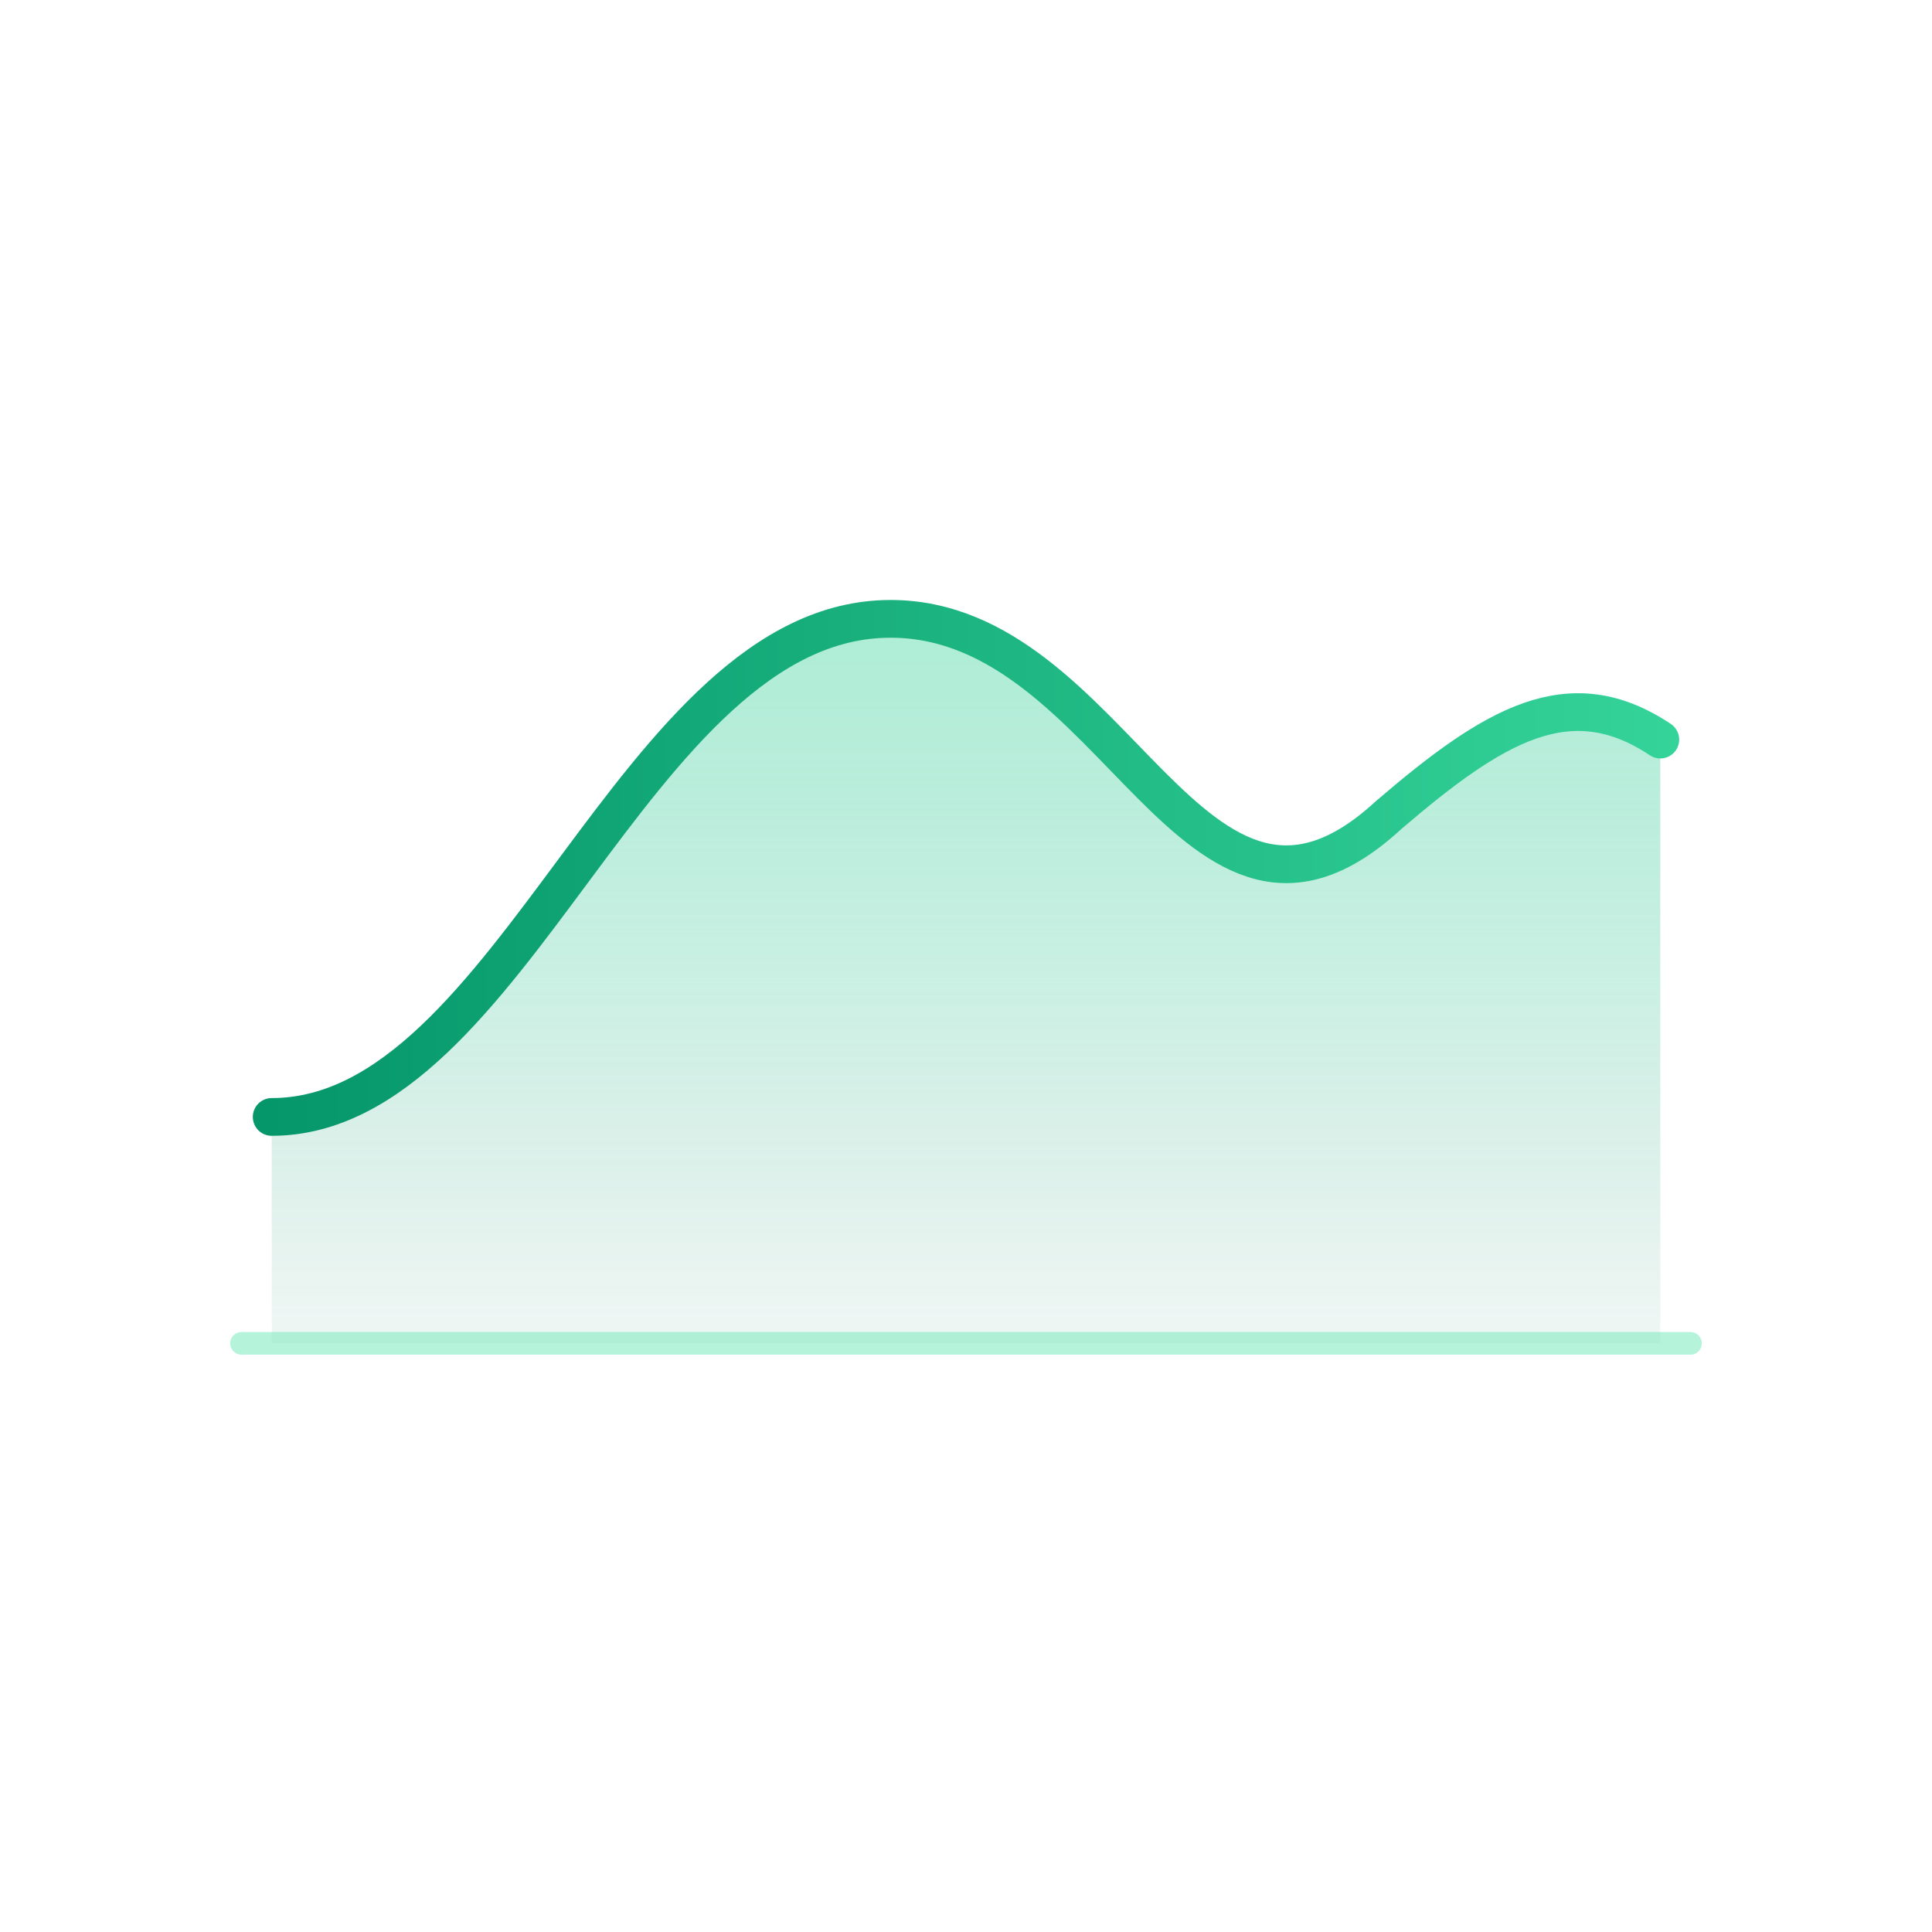
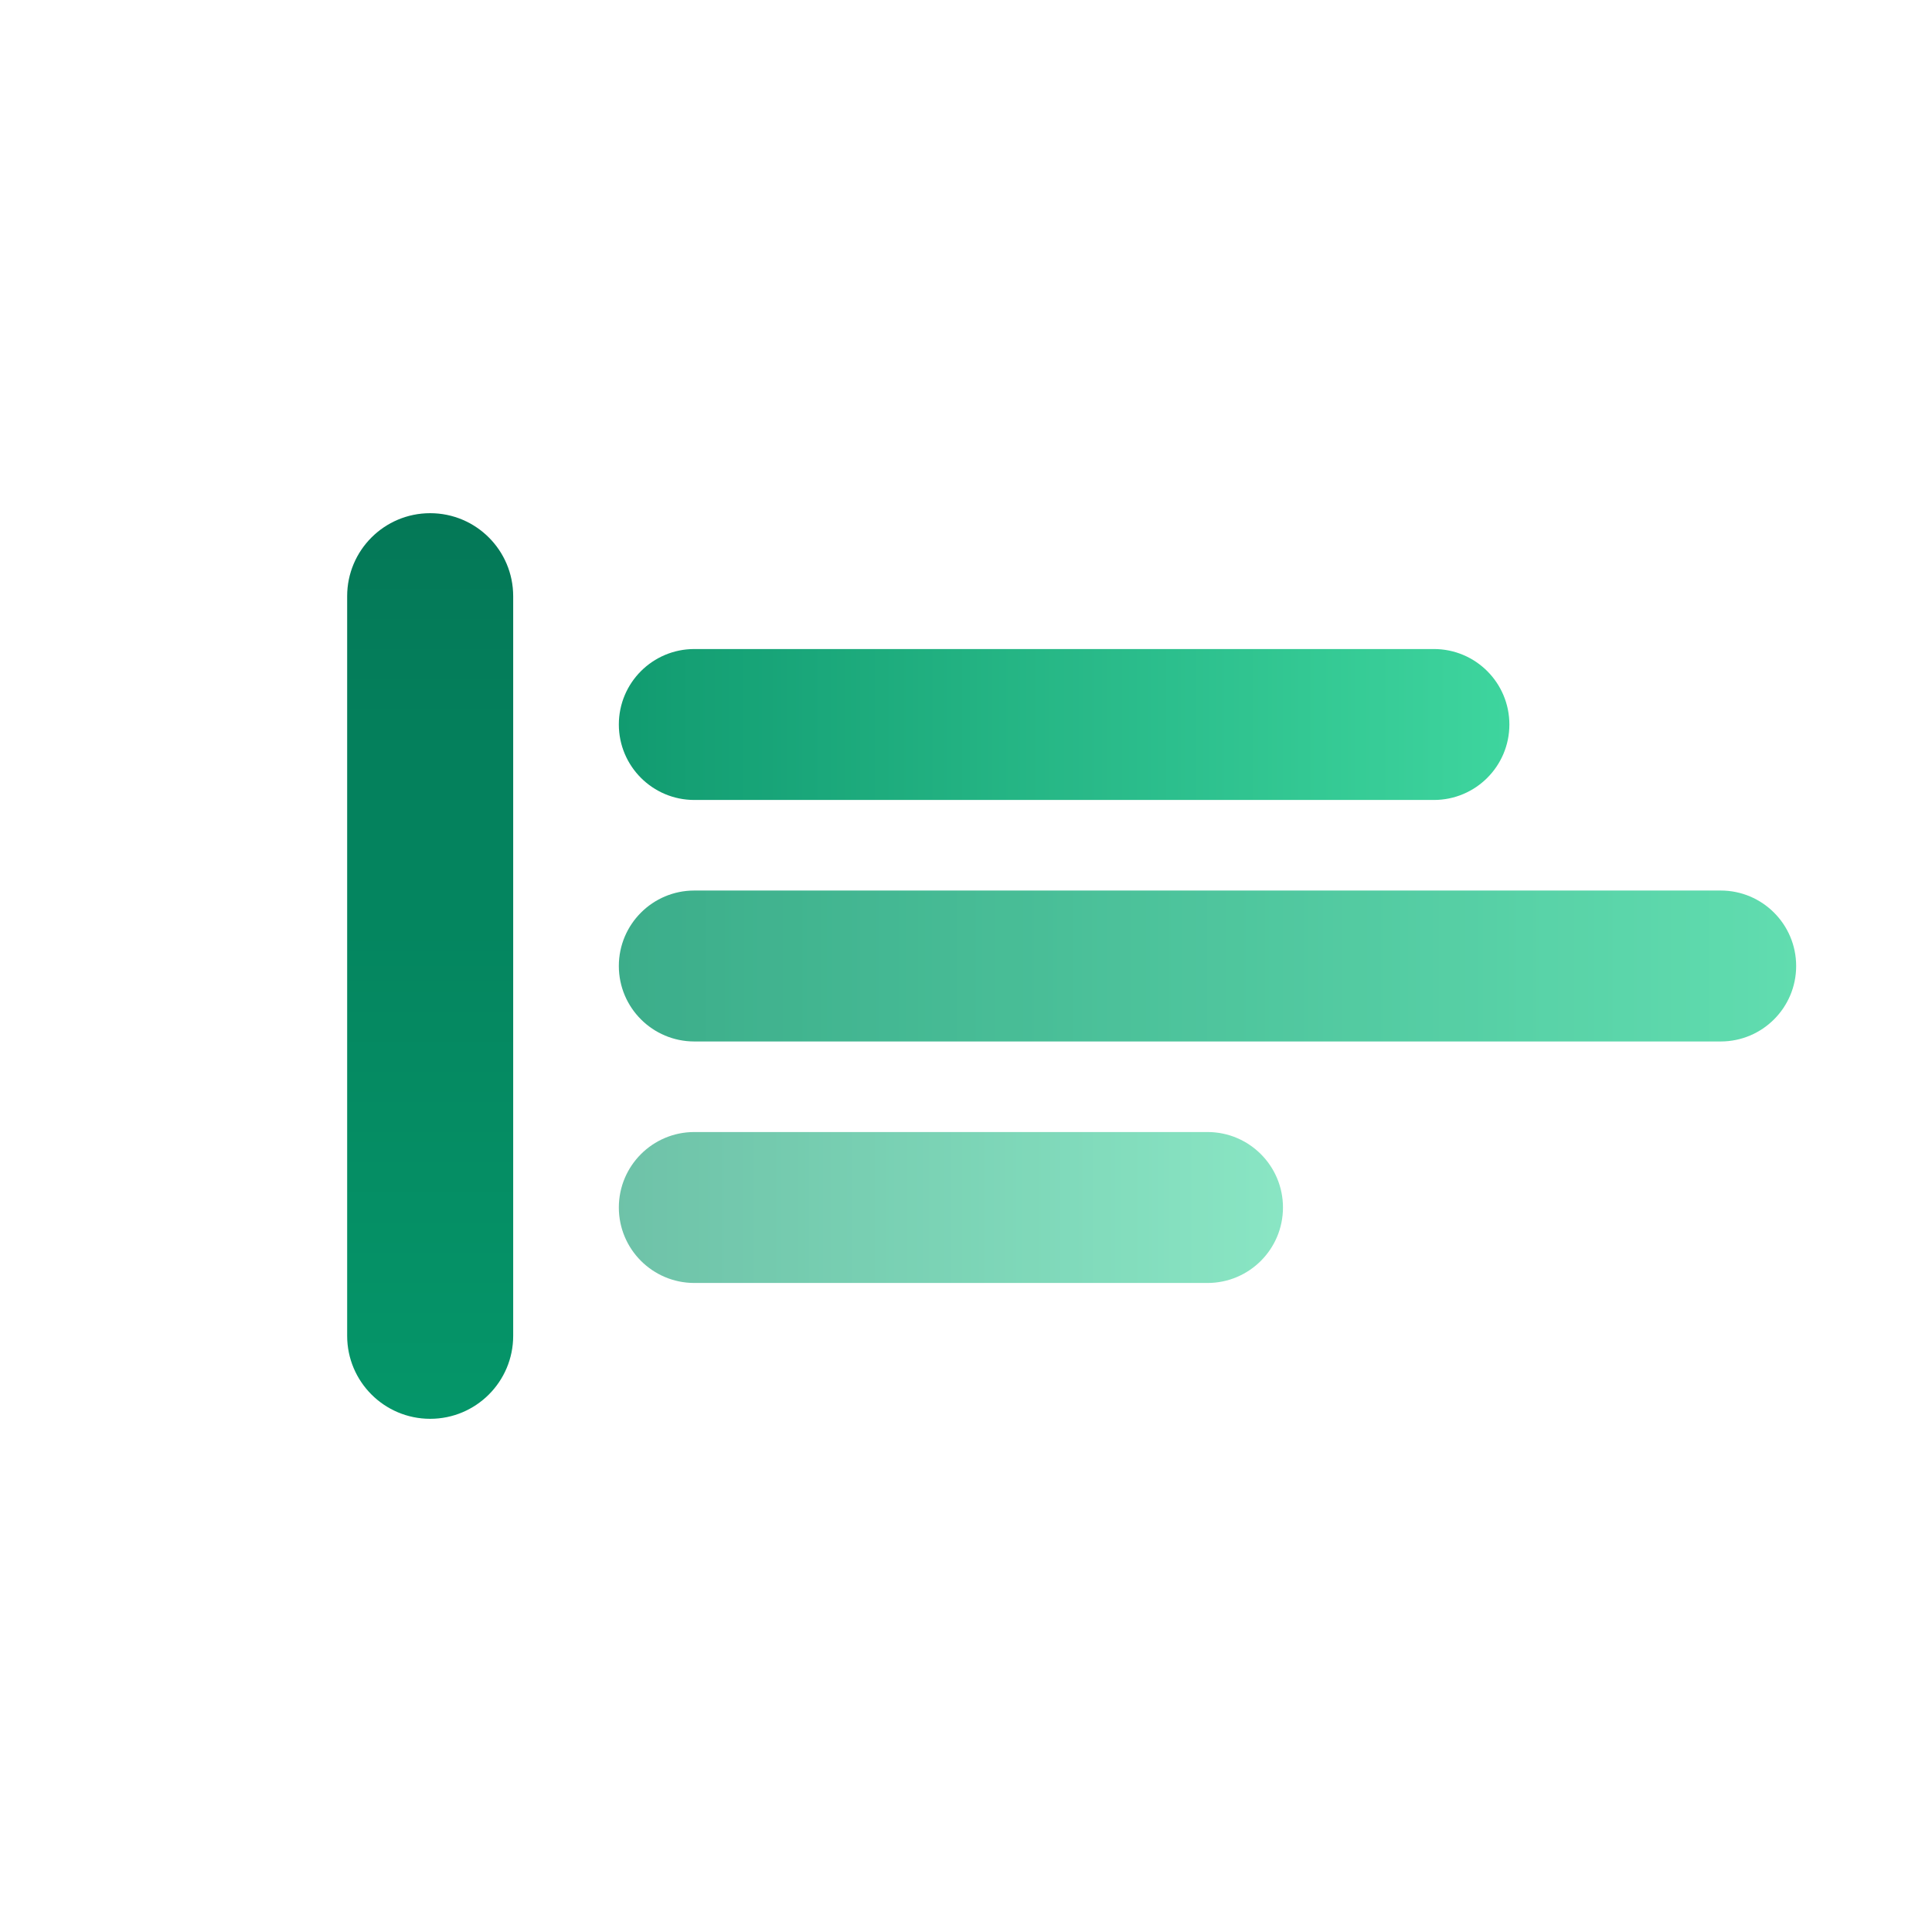
<svg xmlns="http://www.w3.org/2000/svg" viewBox="0 0 256 256" fill="none" role="img" aria-label="mimo">
  <defs>
-     <linearGradient id="mimoFill" x1="0" y1="0" x2="0" y2="1">
-       <stop offset="0%" stop-color="#34d399" stop-opacity="0.4" />
-       <stop offset="50%" stop-color="#10b981" stop-opacity="0.22" />
-       <stop offset="100%" stop-color="#047857" stop-opacity="0.06" />
+     <linearGradient id="ledgerBind" x1="0" y1="0" x2="0" y2="1">
+       <stop offset="0%" stop-color="#047857" />
+       <stop offset="100%" stop-color="#059669" />
    </linearGradient>
-     <linearGradient id="mimoLine" x1="0" y1="0" x2="1" y2="0">
+     <linearGradient id="ledgerRow" x1="0" y1="0" x2="1" y2="0">
      <stop offset="0%" stop-color="#059669" />
      <stop offset="100%" stop-color="#34d399" />
    </linearGradient>
  </defs>
-   <path d="M 36 148        C 68 148, 84 82, 118 82        C 148 82, 158 132, 184 108        C 198 96, 208 90, 220 98        L 220 178        L 36 178        Z" fill="url(#mimoFill)" />
-   <path d="M 36 148        C 68 148, 84 82, 118 82        C 148 82, 158 132, 184 108        C 198 96, 208 90, 220 98" fill="none" stroke="url(#mimoLine)" stroke-width="5" stroke-linecap="round" stroke-linejoin="round" />
-   <line x1="32" y1="178" x2="224" y2="178" stroke="#6ee7b7" stroke-width="3" stroke-linecap="round" opacity="0.5" />
+   <rect x="46" y="68" width="22" height="120" rx="11" fill="url(#ledgerBind)" />
+   <rect x="82" y="86" width="118" height="20" rx="10" fill="url(#ledgerRow)" opacity="0.95" />
+   <rect x="82" y="118" width="156" height="20" rx="10" fill="url(#ledgerRow)" opacity="0.78" />
+   <rect x="82" y="150" width="88" height="20" rx="10" fill="url(#ledgerRow)" opacity="0.58" />
</svg>
